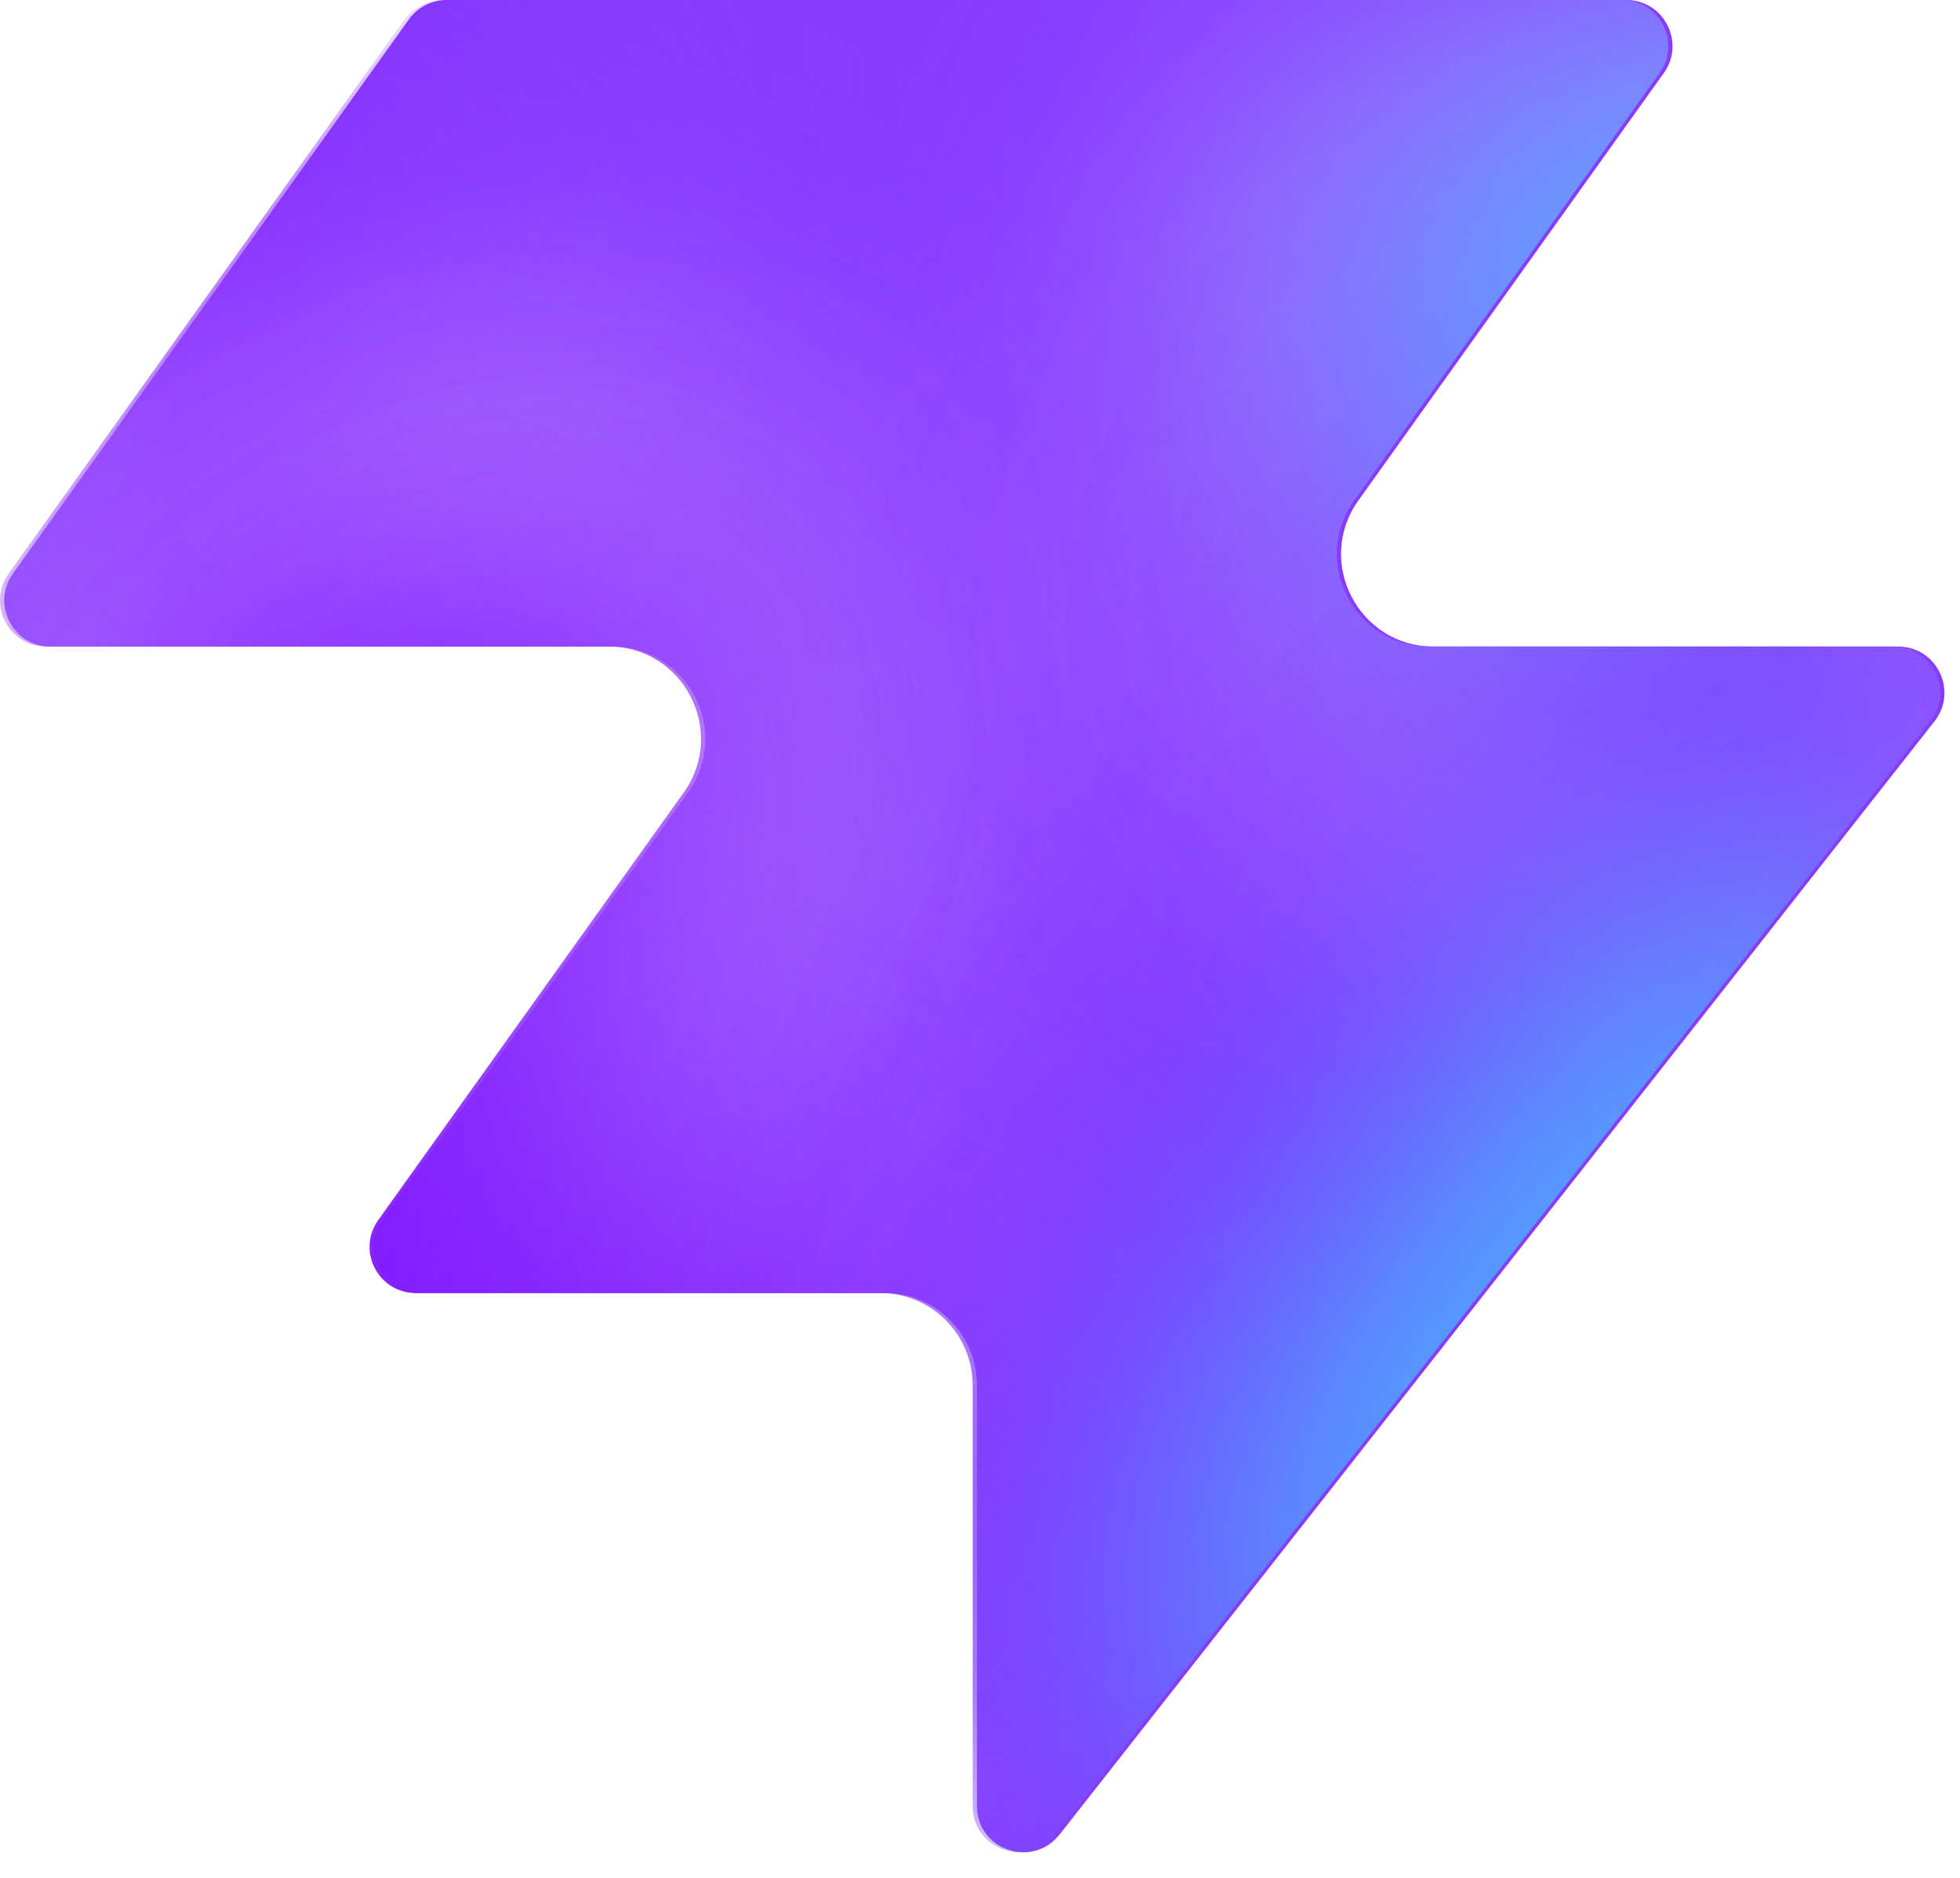
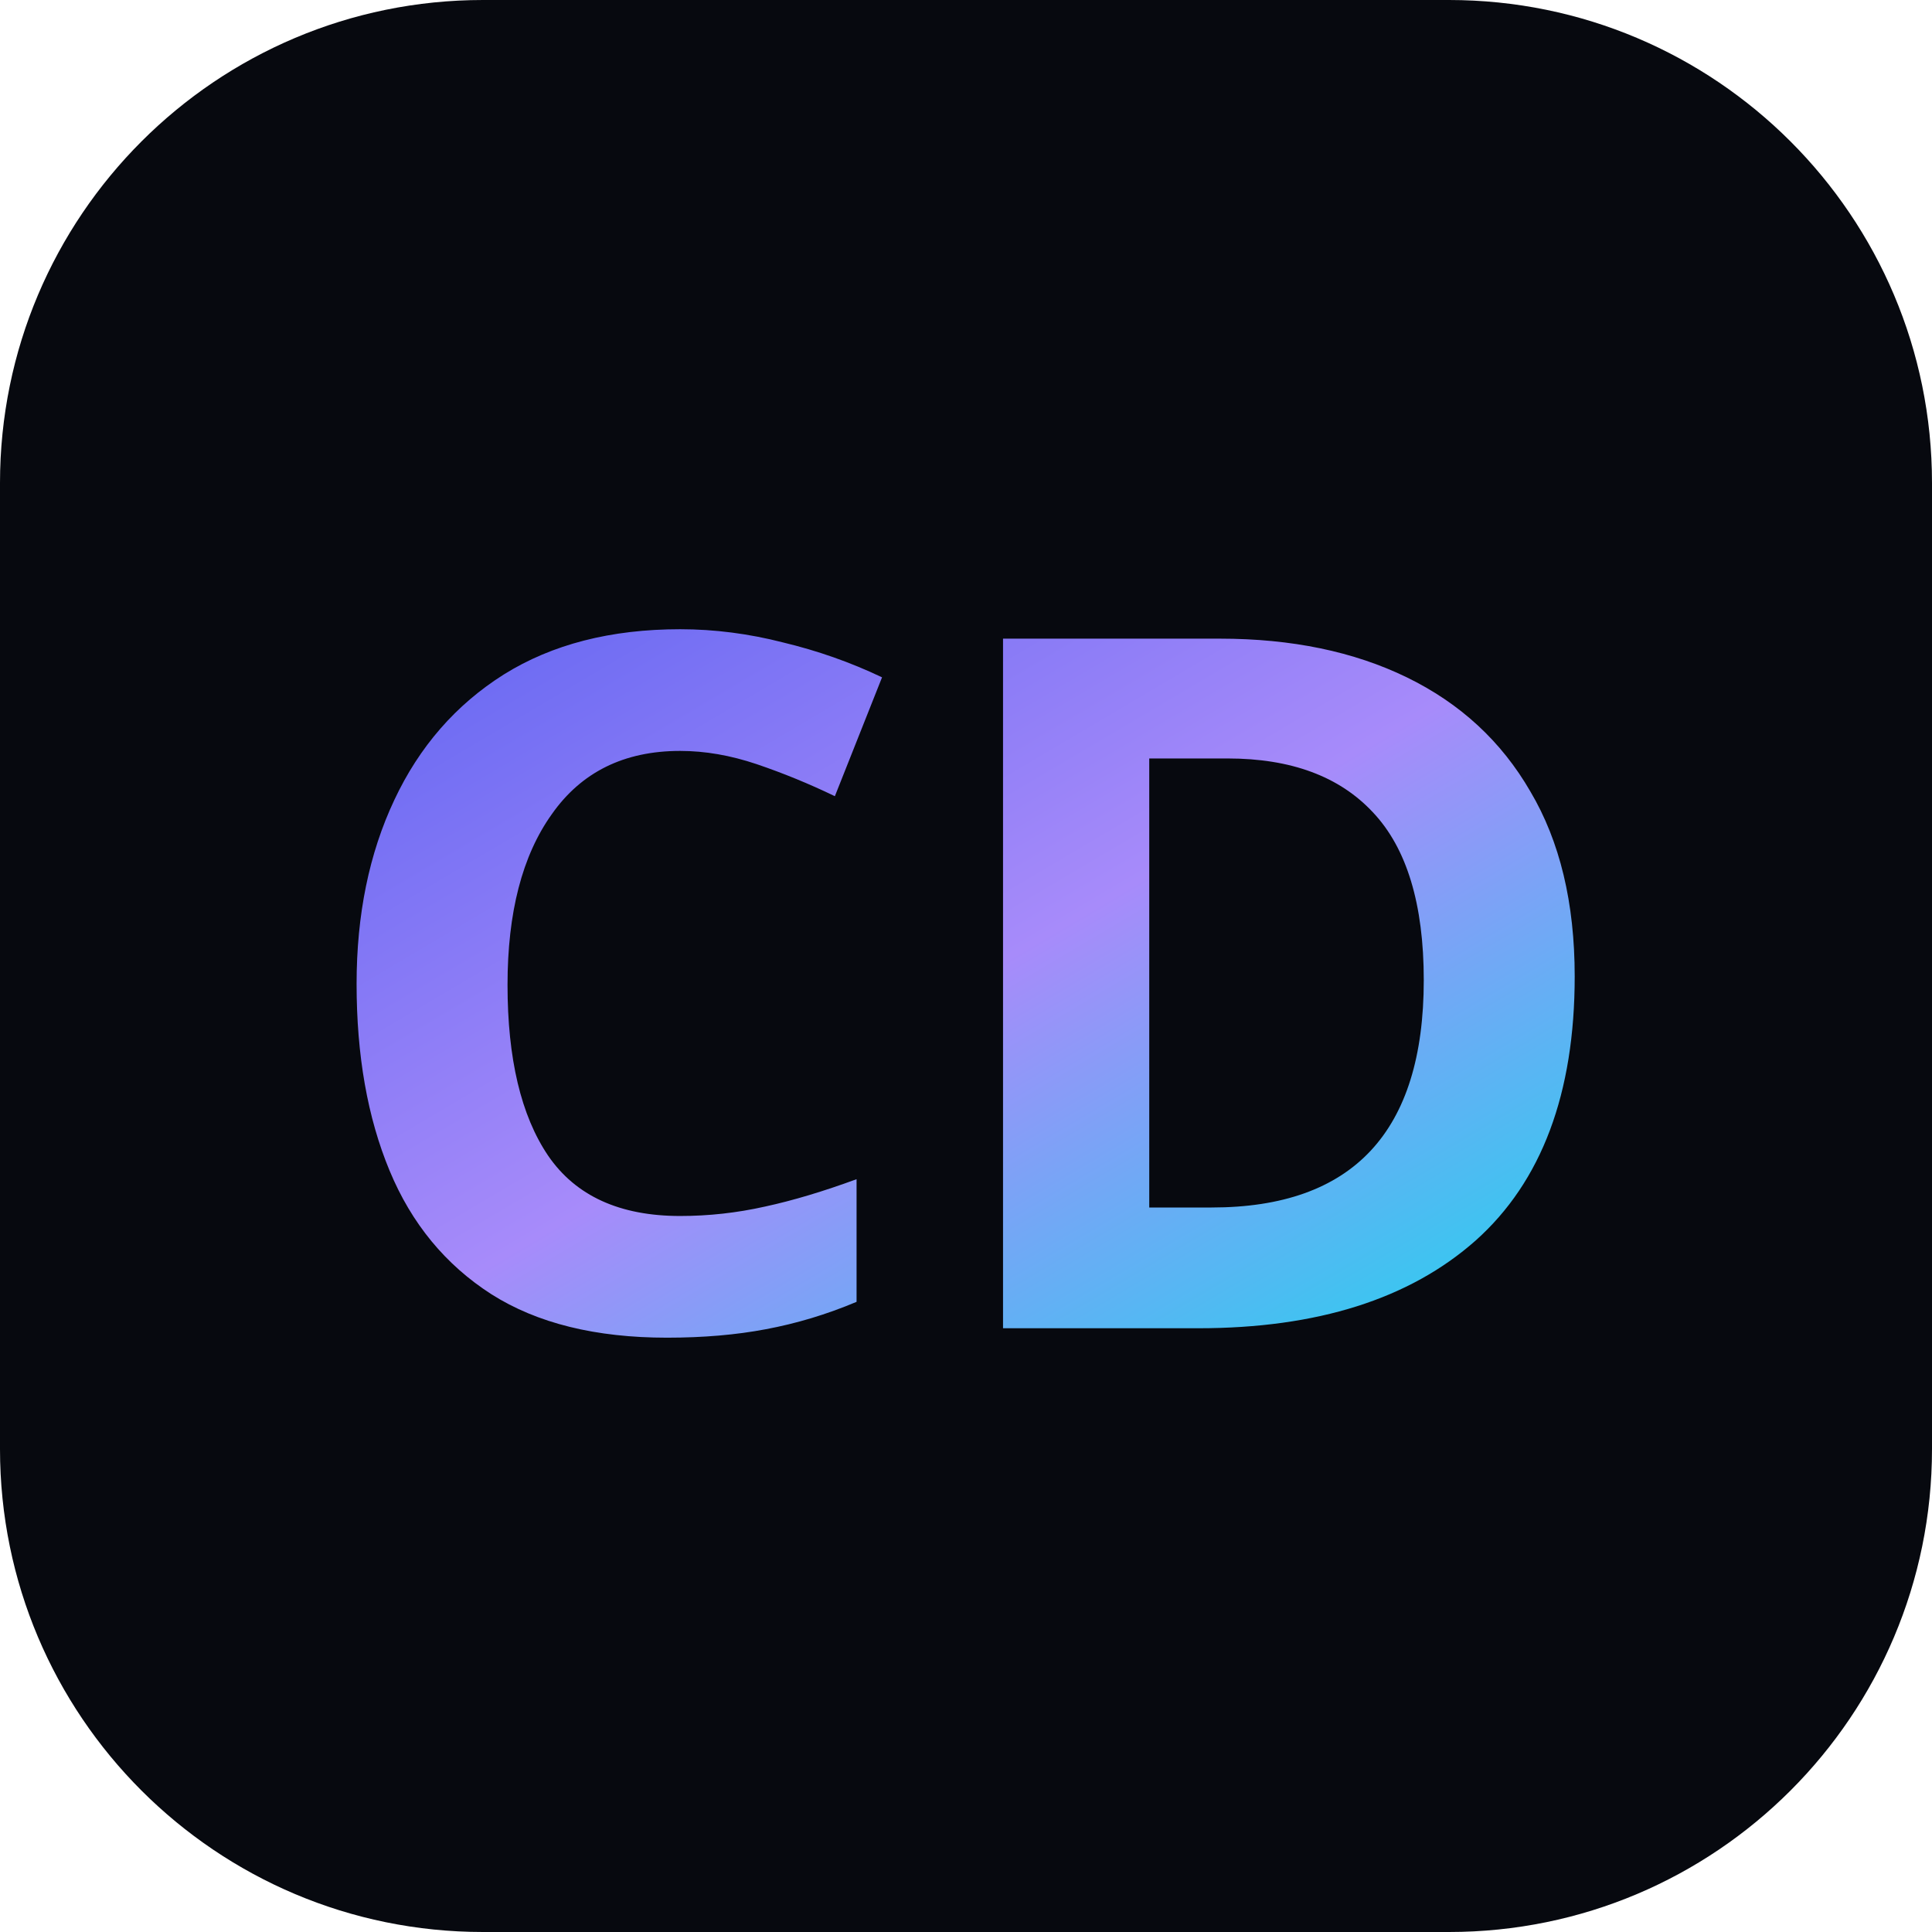
- <svg xmlns="http://www.w3.org/2000/svg" width="48" height="46" fill="none" viewBox="0 0 48 46">
-   <path fill="#863bff" d="M25.946 44.938c-.664.845-2.021.375-2.021-.698V33.937a2.26 2.26 0 0 0-2.262-2.262H10.287c-.92 0-1.456-1.04-.92-1.788l7.48-10.471c1.07-1.497 0-3.578-1.842-3.578H1.237c-.92 0-1.456-1.04-.92-1.788L10.013.474c.214-.297.556-.474.92-.474h28.894c.92 0 1.456 1.04.92 1.788l-7.48 10.471c-1.07 1.498 0 3.579 1.842 3.579h11.377c.943 0 1.473 1.088.89 1.83L25.947 44.94z" style="fill:#863bff;fill:color(display-p3 .525 .23 1);fill-opacity:1" />
-   <mask id="a" width="48" height="46" x="0" y="0" maskUnits="userSpaceOnUse" style="mask-type:alpha">
-     <path fill="#000" d="M25.842 44.938c-.664.844-2.021.375-2.021-.698V33.937a2.26 2.26 0 0 0-2.262-2.262H10.183c-.92 0-1.456-1.04-.92-1.788l7.48-10.471c1.07-1.498 0-3.579-1.842-3.579H1.133c-.92 0-1.456-1.04-.92-1.787L9.91.473c.214-.297.556-.474.92-.474h28.894c.92 0 1.456 1.04.92 1.788l-7.48 10.471c-1.07 1.498 0 3.578 1.842 3.578h11.377c.943 0 1.473 1.088.89 1.832L25.843 44.94z" style="fill:#000;fill-opacity:1" />
-   </mask>
-   <g mask="url(#a)">
-     <g filter="url(#b)">
-       <ellipse cx="5.508" cy="14.704" fill="#ede6ff" rx="5.508" ry="14.704" style="fill:#ede6ff;fill:color(display-p3 .927 .903 1);fill-opacity:1" transform="matrix(.00324 1 1 -.00324 -4.47 31.516)" />
-     </g>
-     <g filter="url(#c)">
-       <ellipse cx="10.399" cy="29.851" fill="#ede6ff" rx="10.399" ry="29.851" style="fill:#ede6ff;fill:color(display-p3 .927 .903 1);fill-opacity:1" transform="matrix(.00324 1 1 -.00324 -39.328 7.883)" />
-     </g>
-     <g filter="url(#d)">
-       <ellipse cx="5.508" cy="30.487" fill="#7e14ff" rx="5.508" ry="30.487" style="fill:#7e14ff;fill:color(display-p3 .492 .077 1);fill-opacity:1" transform="rotate(89.814 -25.913 -14.639)scale(1 -1)" />
-     </g>
-     <g filter="url(#e)">
-       <ellipse cx="5.508" cy="30.599" fill="#7e14ff" rx="5.508" ry="30.599" style="fill:#7e14ff;fill:color(display-p3 .492 .077 1);fill-opacity:1" transform="rotate(89.814 -32.644 -3.334)scale(1 -1)" />
-     </g>
-     <g filter="url(#f)">
-       <ellipse cx="5.508" cy="30.599" fill="#7e14ff" rx="5.508" ry="30.599" style="fill:#7e14ff;fill:color(display-p3 .492 .077 1);fill-opacity:1" transform="matrix(.00324 1 1 -.00324 -34.34 30.47)" />
-     </g>
-     <g filter="url(#g)">
-       <ellipse cx="14.072" cy="22.078" fill="#ede6ff" rx="14.072" ry="22.078" style="fill:#ede6ff;fill:color(display-p3 .927 .903 1);fill-opacity:1" transform="rotate(93.35 24.506 48.493)scale(-1 1)" />
-     </g>
-     <g filter="url(#h)">
-       <ellipse cx="3.47" cy="21.501" fill="#7e14ff" rx="3.47" ry="21.501" style="fill:#7e14ff;fill:color(display-p3 .492 .077 1);fill-opacity:1" transform="rotate(89.009 28.708 47.59)scale(-1 1)" />
-     </g>
-     <g filter="url(#i)">
-       <ellipse cx="3.47" cy="21.501" fill="#7e14ff" rx="3.47" ry="21.501" style="fill:#7e14ff;fill:color(display-p3 .492 .077 1);fill-opacity:1" transform="rotate(89.009 28.708 47.59)scale(-1 1)" />
-     </g>
-     <g filter="url(#j)">
-       <ellipse cx=".387" cy="8.972" fill="#7e14ff" rx="4.407" ry="29.108" style="fill:#7e14ff;fill:color(display-p3 .492 .077 1);fill-opacity:1" transform="rotate(39.51 .387 8.972)" />
-     </g>
-     <g filter="url(#k)">
-       <ellipse cx="47.523" cy="-6.092" fill="#7e14ff" rx="4.407" ry="29.108" style="fill:#7e14ff;fill:color(display-p3 .492 .077 1);fill-opacity:1" transform="rotate(37.892 47.523 -6.092)" />
-     </g>
-     <g filter="url(#l)">
-       <ellipse cx="41.412" cy="6.333" fill="#47bfff" rx="5.971" ry="9.665" style="fill:#47bfff;fill:color(display-p3 .28 .748 1);fill-opacity:1" transform="rotate(37.892 41.412 6.333)" />
-     </g>
-     <g filter="url(#m)">
-       <ellipse cx="-1.879" cy="38.332" fill="#7e14ff" rx="4.407" ry="29.108" style="fill:#7e14ff;fill:color(display-p3 .492 .077 1);fill-opacity:1" transform="rotate(37.892 -1.88 38.332)" />
-     </g>
-     <g filter="url(#n)">
-       <ellipse cx="-1.879" cy="38.332" fill="#7e14ff" rx="4.407" ry="29.108" style="fill:#7e14ff;fill:color(display-p3 .492 .077 1);fill-opacity:1" transform="rotate(37.892 -1.88 38.332)" />
-     </g>
-     <g filter="url(#o)">
-       <ellipse cx="35.651" cy="29.907" fill="#7e14ff" rx="4.407" ry="29.108" style="fill:#7e14ff;fill:color(display-p3 .492 .077 1);fill-opacity:1" transform="rotate(37.892 35.651 29.907)" />
-     </g>
-     <g filter="url(#p)">
-       <ellipse cx="38.418" cy="32.4" fill="#47bfff" rx="5.971" ry="15.297" style="fill:#47bfff;fill:color(display-p3 .28 .748 1);fill-opacity:1" transform="rotate(37.892 38.418 32.4)" />
-     </g>
-   </g>
+ <svg xmlns="http://www.w3.org/2000/svg" viewBox="0 0 32 32">
  <defs>
-     <filter id="b" width="60.045" height="41.654" x="-19.77" y="16.149" color-interpolation-filters="sRGB" filterUnits="userSpaceOnUse">
-       <feFlood flood-opacity="0" result="BackgroundImageFix" />
-       <feBlend in="SourceGraphic" in2="BackgroundImageFix" result="shape" />
-       <feGaussianBlur result="effect1_foregroundBlur_2002_17158" stdDeviation="7.659" />
-     </filter>
-     <filter id="c" width="90.34" height="51.437" x="-54.613" y="-7.533" color-interpolation-filters="sRGB" filterUnits="userSpaceOnUse">
-       <feFlood flood-opacity="0" result="BackgroundImageFix" />
-       <feBlend in="SourceGraphic" in2="BackgroundImageFix" result="shape" />
-       <feGaussianBlur result="effect1_foregroundBlur_2002_17158" stdDeviation="7.659" />
-     </filter>
-     <filter id="d" width="79.355" height="29.4" x="-49.64" y="2.03" color-interpolation-filters="sRGB" filterUnits="userSpaceOnUse">
-       <feFlood flood-opacity="0" result="BackgroundImageFix" />
-       <feBlend in="SourceGraphic" in2="BackgroundImageFix" result="shape" />
-       <feGaussianBlur result="effect1_foregroundBlur_2002_17158" stdDeviation="4.596" />
-     </filter>
-     <filter id="e" width="79.579" height="29.4" x="-45.045" y="20.029" color-interpolation-filters="sRGB" filterUnits="userSpaceOnUse">
-       <feFlood flood-opacity="0" result="BackgroundImageFix" />
-       <feBlend in="SourceGraphic" in2="BackgroundImageFix" result="shape" />
-       <feGaussianBlur result="effect1_foregroundBlur_2002_17158" stdDeviation="4.596" />
-     </filter>
-     <filter id="f" width="79.579" height="29.4" x="-43.513" y="21.178" color-interpolation-filters="sRGB" filterUnits="userSpaceOnUse">
-       <feFlood flood-opacity="0" result="BackgroundImageFix" />
-       <feBlend in="SourceGraphic" in2="BackgroundImageFix" result="shape" />
-       <feGaussianBlur result="effect1_foregroundBlur_2002_17158" stdDeviation="4.596" />
-     </filter>
-     <filter id="g" width="74.749" height="58.852" x="15.756" y="-17.901" color-interpolation-filters="sRGB" filterUnits="userSpaceOnUse">
-       <feFlood flood-opacity="0" result="BackgroundImageFix" />
-       <feBlend in="SourceGraphic" in2="BackgroundImageFix" result="shape" />
-       <feGaussianBlur result="effect1_foregroundBlur_2002_17158" stdDeviation="7.659" />
-     </filter>
-     <filter id="h" width="61.377" height="25.362" x="23.548" y="2.284" color-interpolation-filters="sRGB" filterUnits="userSpaceOnUse">
-       <feFlood flood-opacity="0" result="BackgroundImageFix" />
-       <feBlend in="SourceGraphic" in2="BackgroundImageFix" result="shape" />
-       <feGaussianBlur result="effect1_foregroundBlur_2002_17158" stdDeviation="4.596" />
-     </filter>
-     <filter id="i" width="61.377" height="25.362" x="23.548" y="2.284" color-interpolation-filters="sRGB" filterUnits="userSpaceOnUse">
-       <feFlood flood-opacity="0" result="BackgroundImageFix" />
-       <feBlend in="SourceGraphic" in2="BackgroundImageFix" result="shape" />
-       <feGaussianBlur result="effect1_foregroundBlur_2002_17158" stdDeviation="4.596" />
-     </filter>
-     <filter id="j" width="56.045" height="63.649" x="-27.636" y="-22.853" color-interpolation-filters="sRGB" filterUnits="userSpaceOnUse">
-       <feFlood flood-opacity="0" result="BackgroundImageFix" />
-       <feBlend in="SourceGraphic" in2="BackgroundImageFix" result="shape" />
-       <feGaussianBlur result="effect1_foregroundBlur_2002_17158" stdDeviation="4.596" />
-     </filter>
-     <filter id="k" width="54.814" height="64.646" x="20.116" y="-38.415" color-interpolation-filters="sRGB" filterUnits="userSpaceOnUse">
-       <feFlood flood-opacity="0" result="BackgroundImageFix" />
-       <feBlend in="SourceGraphic" in2="BackgroundImageFix" result="shape" />
-       <feGaussianBlur result="effect1_foregroundBlur_2002_17158" stdDeviation="4.596" />
-     </filter>
-     <filter id="l" width="33.541" height="35.313" x="24.641" y="-11.323" color-interpolation-filters="sRGB" filterUnits="userSpaceOnUse">
-       <feFlood flood-opacity="0" result="BackgroundImageFix" />
-       <feBlend in="SourceGraphic" in2="BackgroundImageFix" result="shape" />
-       <feGaussianBlur result="effect1_foregroundBlur_2002_17158" stdDeviation="4.596" />
-     </filter>
-     <filter id="m" width="54.814" height="64.646" x="-29.286" y="6.009" color-interpolation-filters="sRGB" filterUnits="userSpaceOnUse">
-       <feFlood flood-opacity="0" result="BackgroundImageFix" />
-       <feBlend in="SourceGraphic" in2="BackgroundImageFix" result="shape" />
-       <feGaussianBlur result="effect1_foregroundBlur_2002_17158" stdDeviation="4.596" />
-     </filter>
-     <filter id="n" width="54.814" height="64.646" x="-29.286" y="6.009" color-interpolation-filters="sRGB" filterUnits="userSpaceOnUse">
-       <feFlood flood-opacity="0" result="BackgroundImageFix" />
-       <feBlend in="SourceGraphic" in2="BackgroundImageFix" result="shape" />
-       <feGaussianBlur result="effect1_foregroundBlur_2002_17158" stdDeviation="4.596" />
-     </filter>
-     <filter id="o" width="54.814" height="64.646" x="8.244" y="-2.416" color-interpolation-filters="sRGB" filterUnits="userSpaceOnUse">
-       <feFlood flood-opacity="0" result="BackgroundImageFix" />
-       <feBlend in="SourceGraphic" in2="BackgroundImageFix" result="shape" />
-       <feGaussianBlur result="effect1_foregroundBlur_2002_17158" stdDeviation="4.596" />
-     </filter>
-     <filter id="p" width="39.409" height="43.623" x="18.713" y="10.588" color-interpolation-filters="sRGB" filterUnits="userSpaceOnUse">
-       <feFlood flood-opacity="0" result="BackgroundImageFix" />
-       <feBlend in="SourceGraphic" in2="BackgroundImageFix" result="shape" />
-       <feGaussianBlur result="effect1_foregroundBlur_2002_17158" stdDeviation="4.596" />
-     </filter>
+     <linearGradient id="g" x1="0%" y1="0%" x2="100%" y2="100%">
+       <stop offset="0%" stop-color="#6366f1" />
+       <stop offset="50%" stop-color="#a78bfa" />
+       <stop offset="100%" stop-color="#22d3ee" />
+     </linearGradient>
  </defs>
+   <rect width="32" height="32" rx="8" fill="#07090f" />
+   <text x="16" y="22" font-family="system-ui,sans-serif" font-size="16" font-weight="800" fill="url(#g)" text-anchor="middle">CD</text>
</svg>
